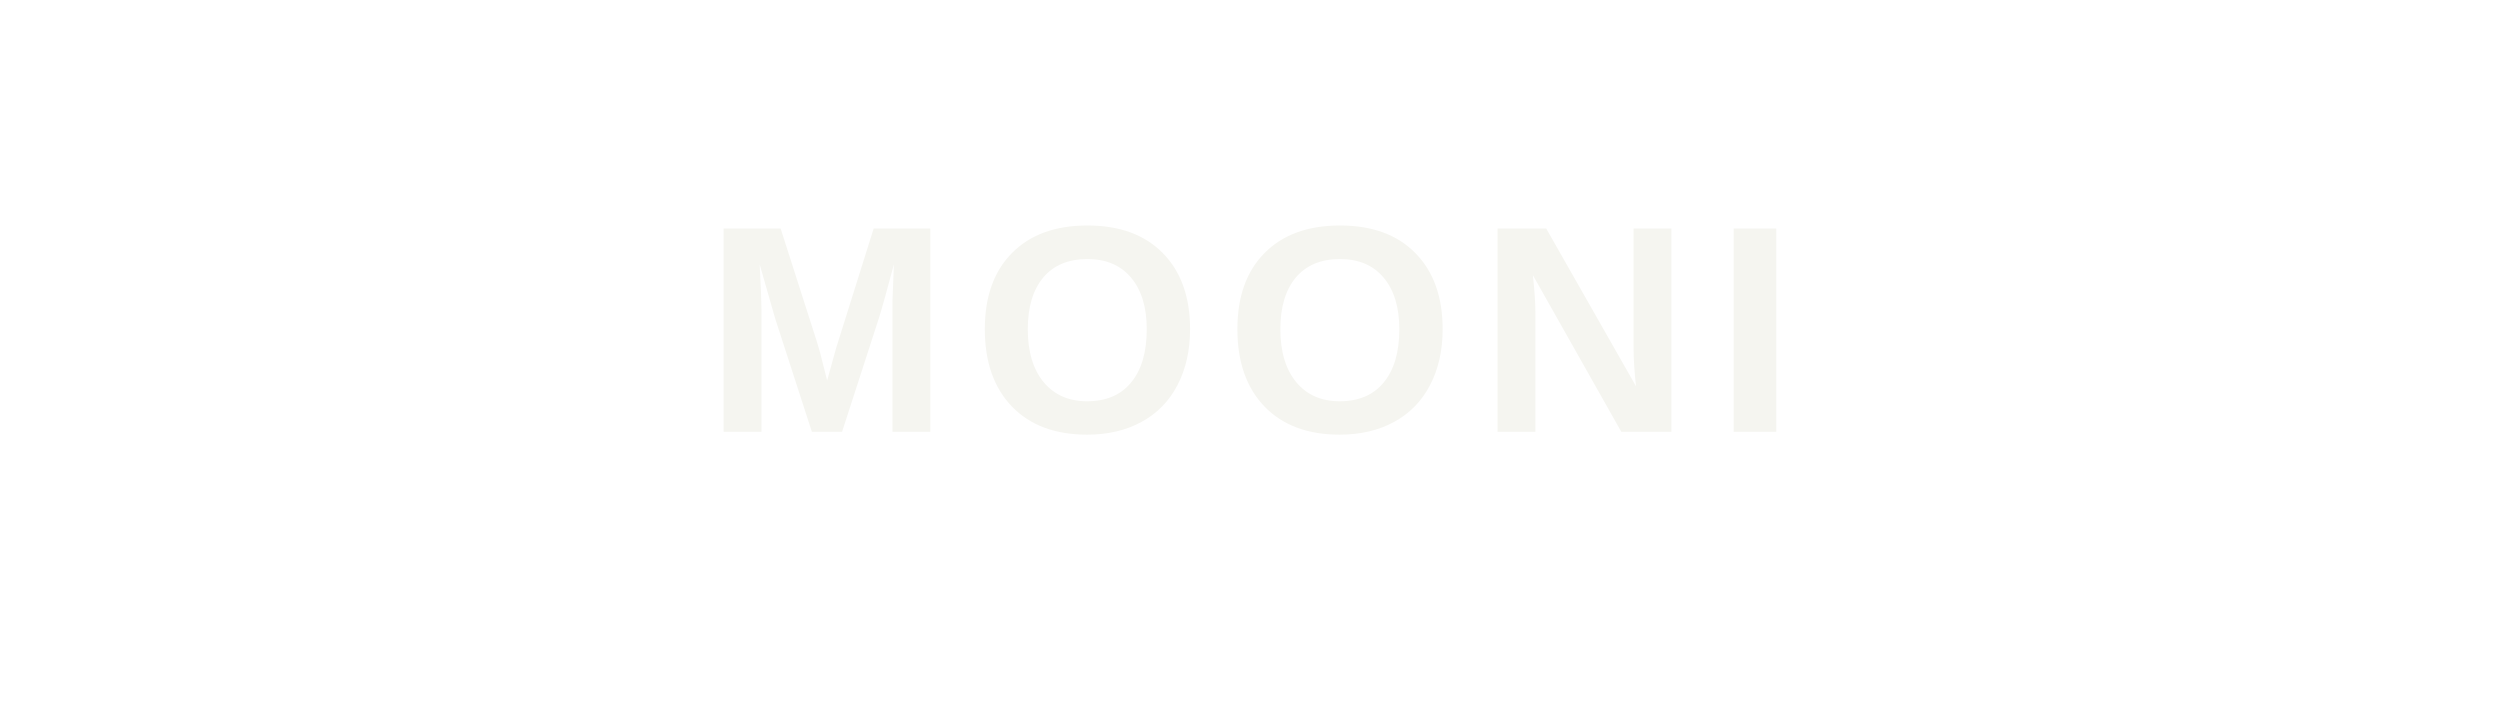
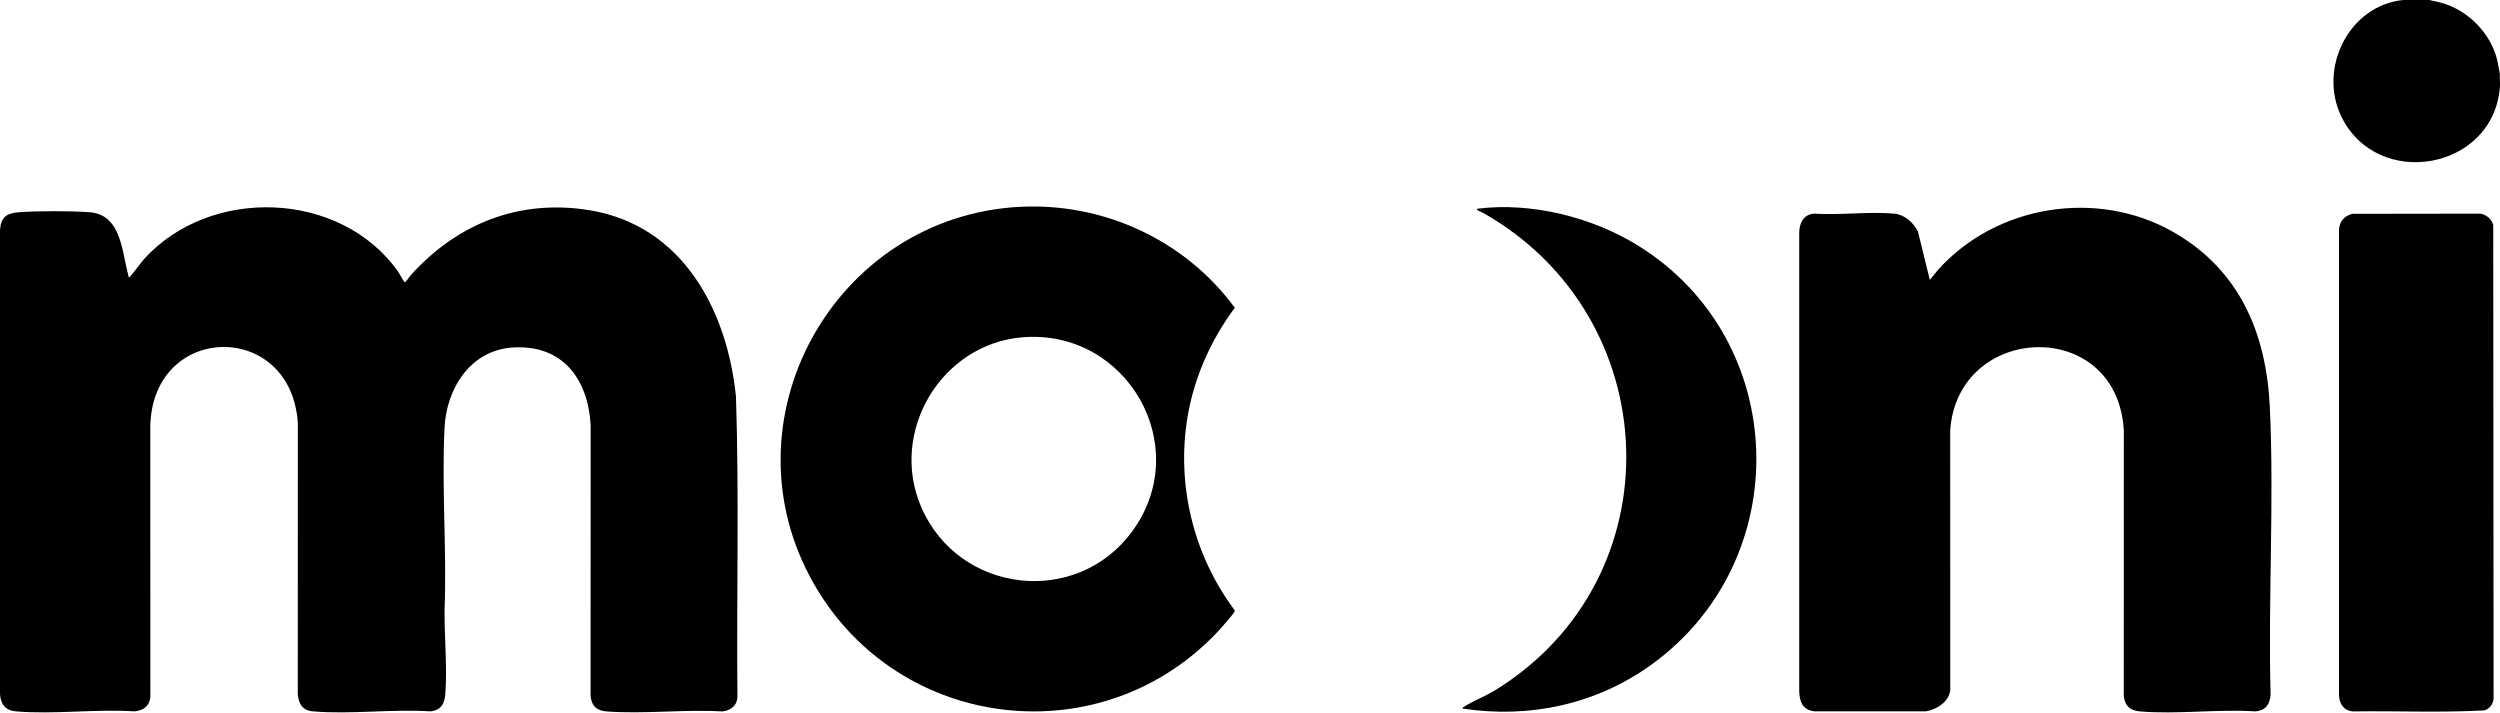
- <svg xmlns="http://www.w3.org/2000/svg" viewBox="0 0 220 64" role="img" aria-label="Mooni logo placeholder">
-   <text x="110" y="38" font-family="Arial, sans-serif" font-size="26" font-weight="800" letter-spacing="2" fill="#f5f5f0" text-anchor="middle">MOONI</text>
+ <svg xmlns="http://www.w3.org/2000/svg" id="Layer_2" data-name="Layer 2" viewBox="0 0 850.13 242.28">
+   <g id="Layer_1-2" data-name="Layer 1">
+     <g>
+       <path d="M826.1,0c1.88.46,3.8.79,5.64,1.43,7.9,2.77,14.53,9.51,17.03,17.5.64,2.04.86,4.16,1.32,6.24-.09,1.48.12,3.09,0,4.56-2.32,28.24-41.76,34.98-53.92,9.88-7.95-16.42,2.6-37.75,21.04-39.61h8.88Z" />
+       <path d="M137.5,95.9c.16.13.34.02.5-.15.49-.52,1.03-1.44,1.54-2.01,15.79-17.67,37.04-26.16,60.91-22.26,31.64,5.18,46.83,33.91,49.82,63.38,1.1,33.92.17,67.95.49,101.91,0,3.08-2.22,4.9-5.16,5.15-12.82-.74-26.67.95-39.37,0-3.45-.26-5.13-1.98-5.4-5.4l.02-92.09c-.95-15.75-9.7-27.35-26.53-26.26-14.35.93-22.48,13.91-23.15,27.21-1.03,20.39.8,41.64,0,62.12-.07,9.17.95,19.43.26,28.53-.25,3.36-1.57,5.57-5.16,5.87-12.88-.84-27.13,1.09-39.85,0-3.54-.3-4.89-2.53-5.16-5.87l.02-92.09c-2.19-35.24-49.63-34.33-50.17,1.2l.02,91.85c-.29,3.13-2.41,4.64-5.4,4.91-13.03-.85-27.46,1.1-40.33,0-3.58-.31-5.16-2.42-5.4-5.87V78.27c.31-4.5,2.25-5.81,6.6-6.11,6.66-.46,17.11-.46,23.77,0,10.89.75,11.04,13.25,13.28,21.5.06.23-.1.77.39.56.37-.16,4.24-5.36,5.04-6.23,22.49-24.67,66.54-23.27,86.21,4.24.44.61,2.04,3.53,2.21,3.67Z" />
+       <path d="M656.23,95.18l2.75-3.36c19.81-22.15,54.19-27.71,80.09-12.9,22.48,12.86,31.61,34.37,32.79,59.54,1.52,32.31-.62,65.41.26,97.82-.26,3.28-1.74,5.34-5.16,5.63-12.72-.83-26.8,1.08-39.37,0-3.37-.29-5.11-2.02-5.4-5.39l.02-90.17c-2.26-38.78-56.49-36.66-59.04,0l.02,88.25c-.37,4.05-4.62,6.67-8.29,7.3h-37.9c-3.98-.57-4.94-2.93-5.17-6.58V78.99c.09-3.21,1.47-5.99,4.93-6.34,8.84.57,18.63-.76,27.36-.01,3.52.3,6.54,3.05,8.08,6.08l4.04,16.47Z" />
+       <path d="M347.14,70.32c28.4-1.39,56.03,11.52,72.75,34.33-8.03,10.84-13.71,23.4-16,36.76-3.98,23.18,1.87,47.25,15.88,65.99.11.17.14.34.09.53-.12.45-4.22,5.2-4.89,5.93-39.44,43.15-109.13,35.33-138.13-15.19-31.86-55.5,6.76-125.25,70.29-128.36ZM347.86,114.68c-27.82,2.17-45.69,32.24-34.54,57.87,12.75,29.33,52.79,34.05,71.74,8.07,21.07-28.9-1.84-68.7-37.19-65.94Z" />
+       <path d="M799.88,72.71l43.62-.06c2.07.4,3.72,1.8,4.33,3.83l.12,161.02c-.12,1.89-1.29,3.51-3.13,4.07-14.83.82-29.85.13-44.75.35-3.11-.31-4.62-2.63-4.69-5.62V78.03c.25-2.88,1.77-4.53,4.51-5.33Z" />
+       <path d="M497.39,240.96c-.12-.56.07-.39.31-.54,3.23-2.08,7.45-3.67,10.95-5.84,61.54-38.13,58.12-126.92-4.38-162.22-.38-.21-3.05-1.23-1.72-1.4,18.31-2.29,39,2.93,54.57,12.61,51.79,32.19,53.66,106.93,4.42,142.47-18.58,13.41-41.43,18.4-64.14,14.91Z" />
+     </g>
+   </g>
</svg>
